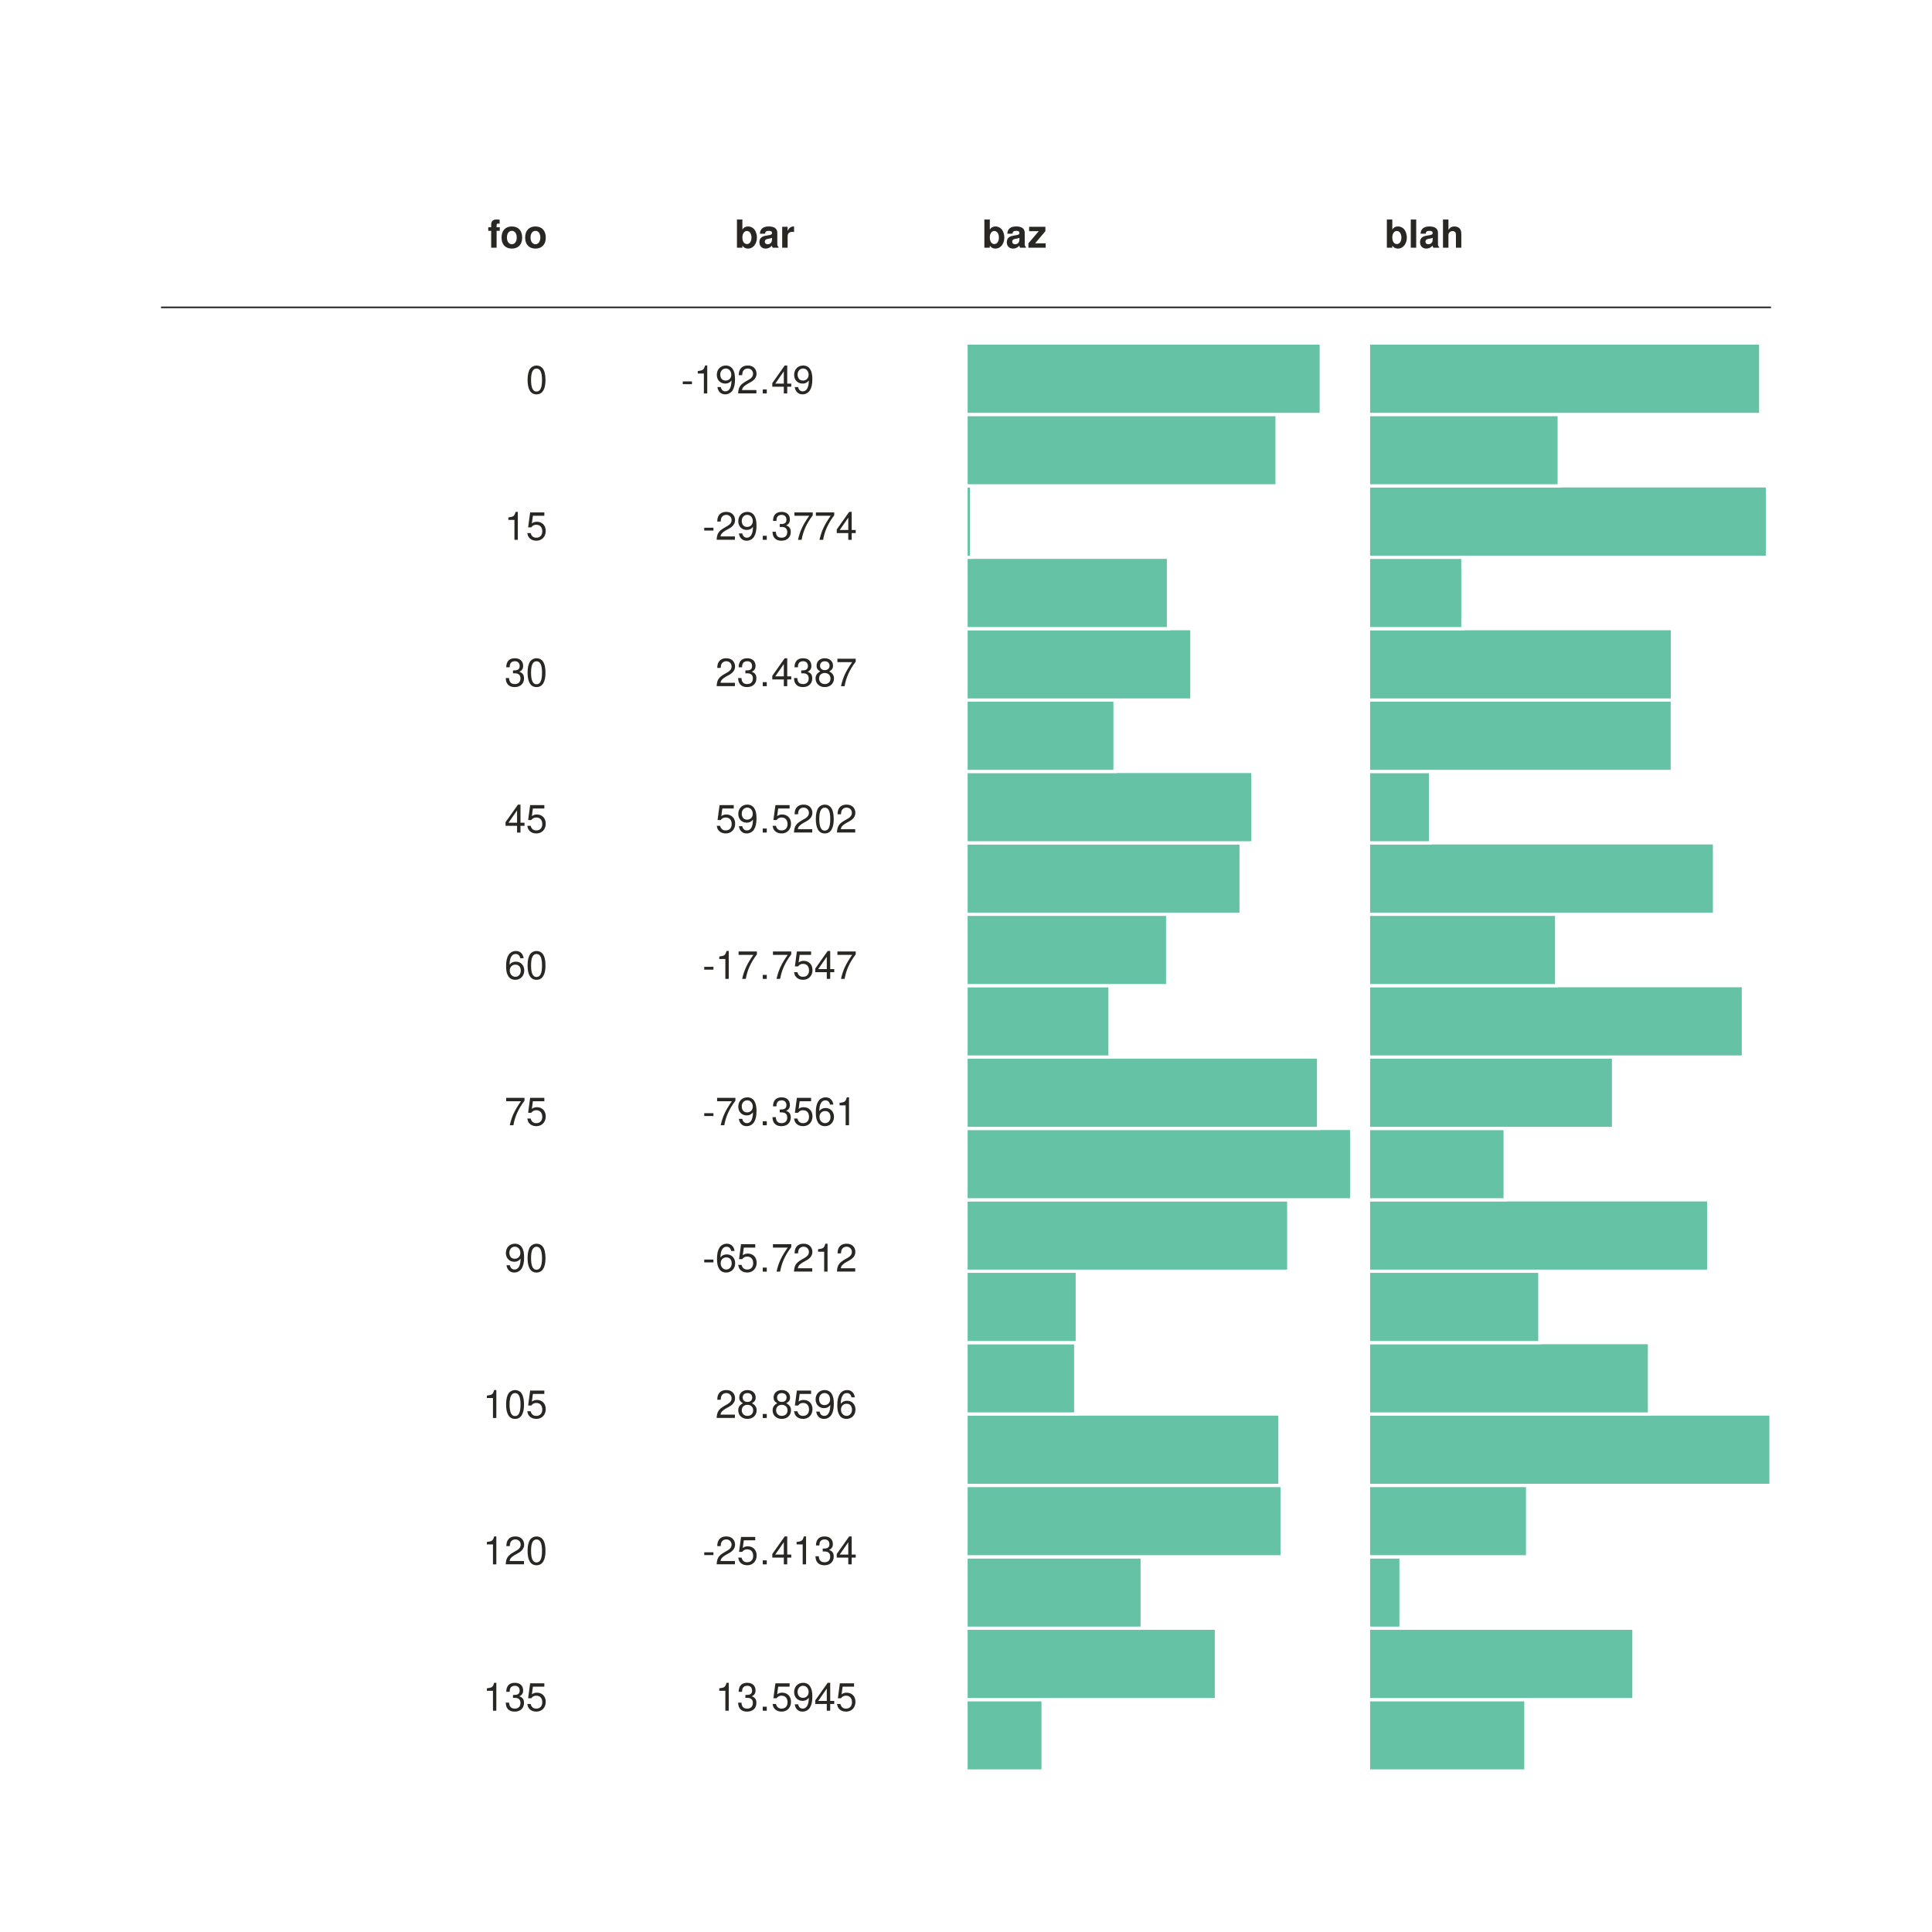
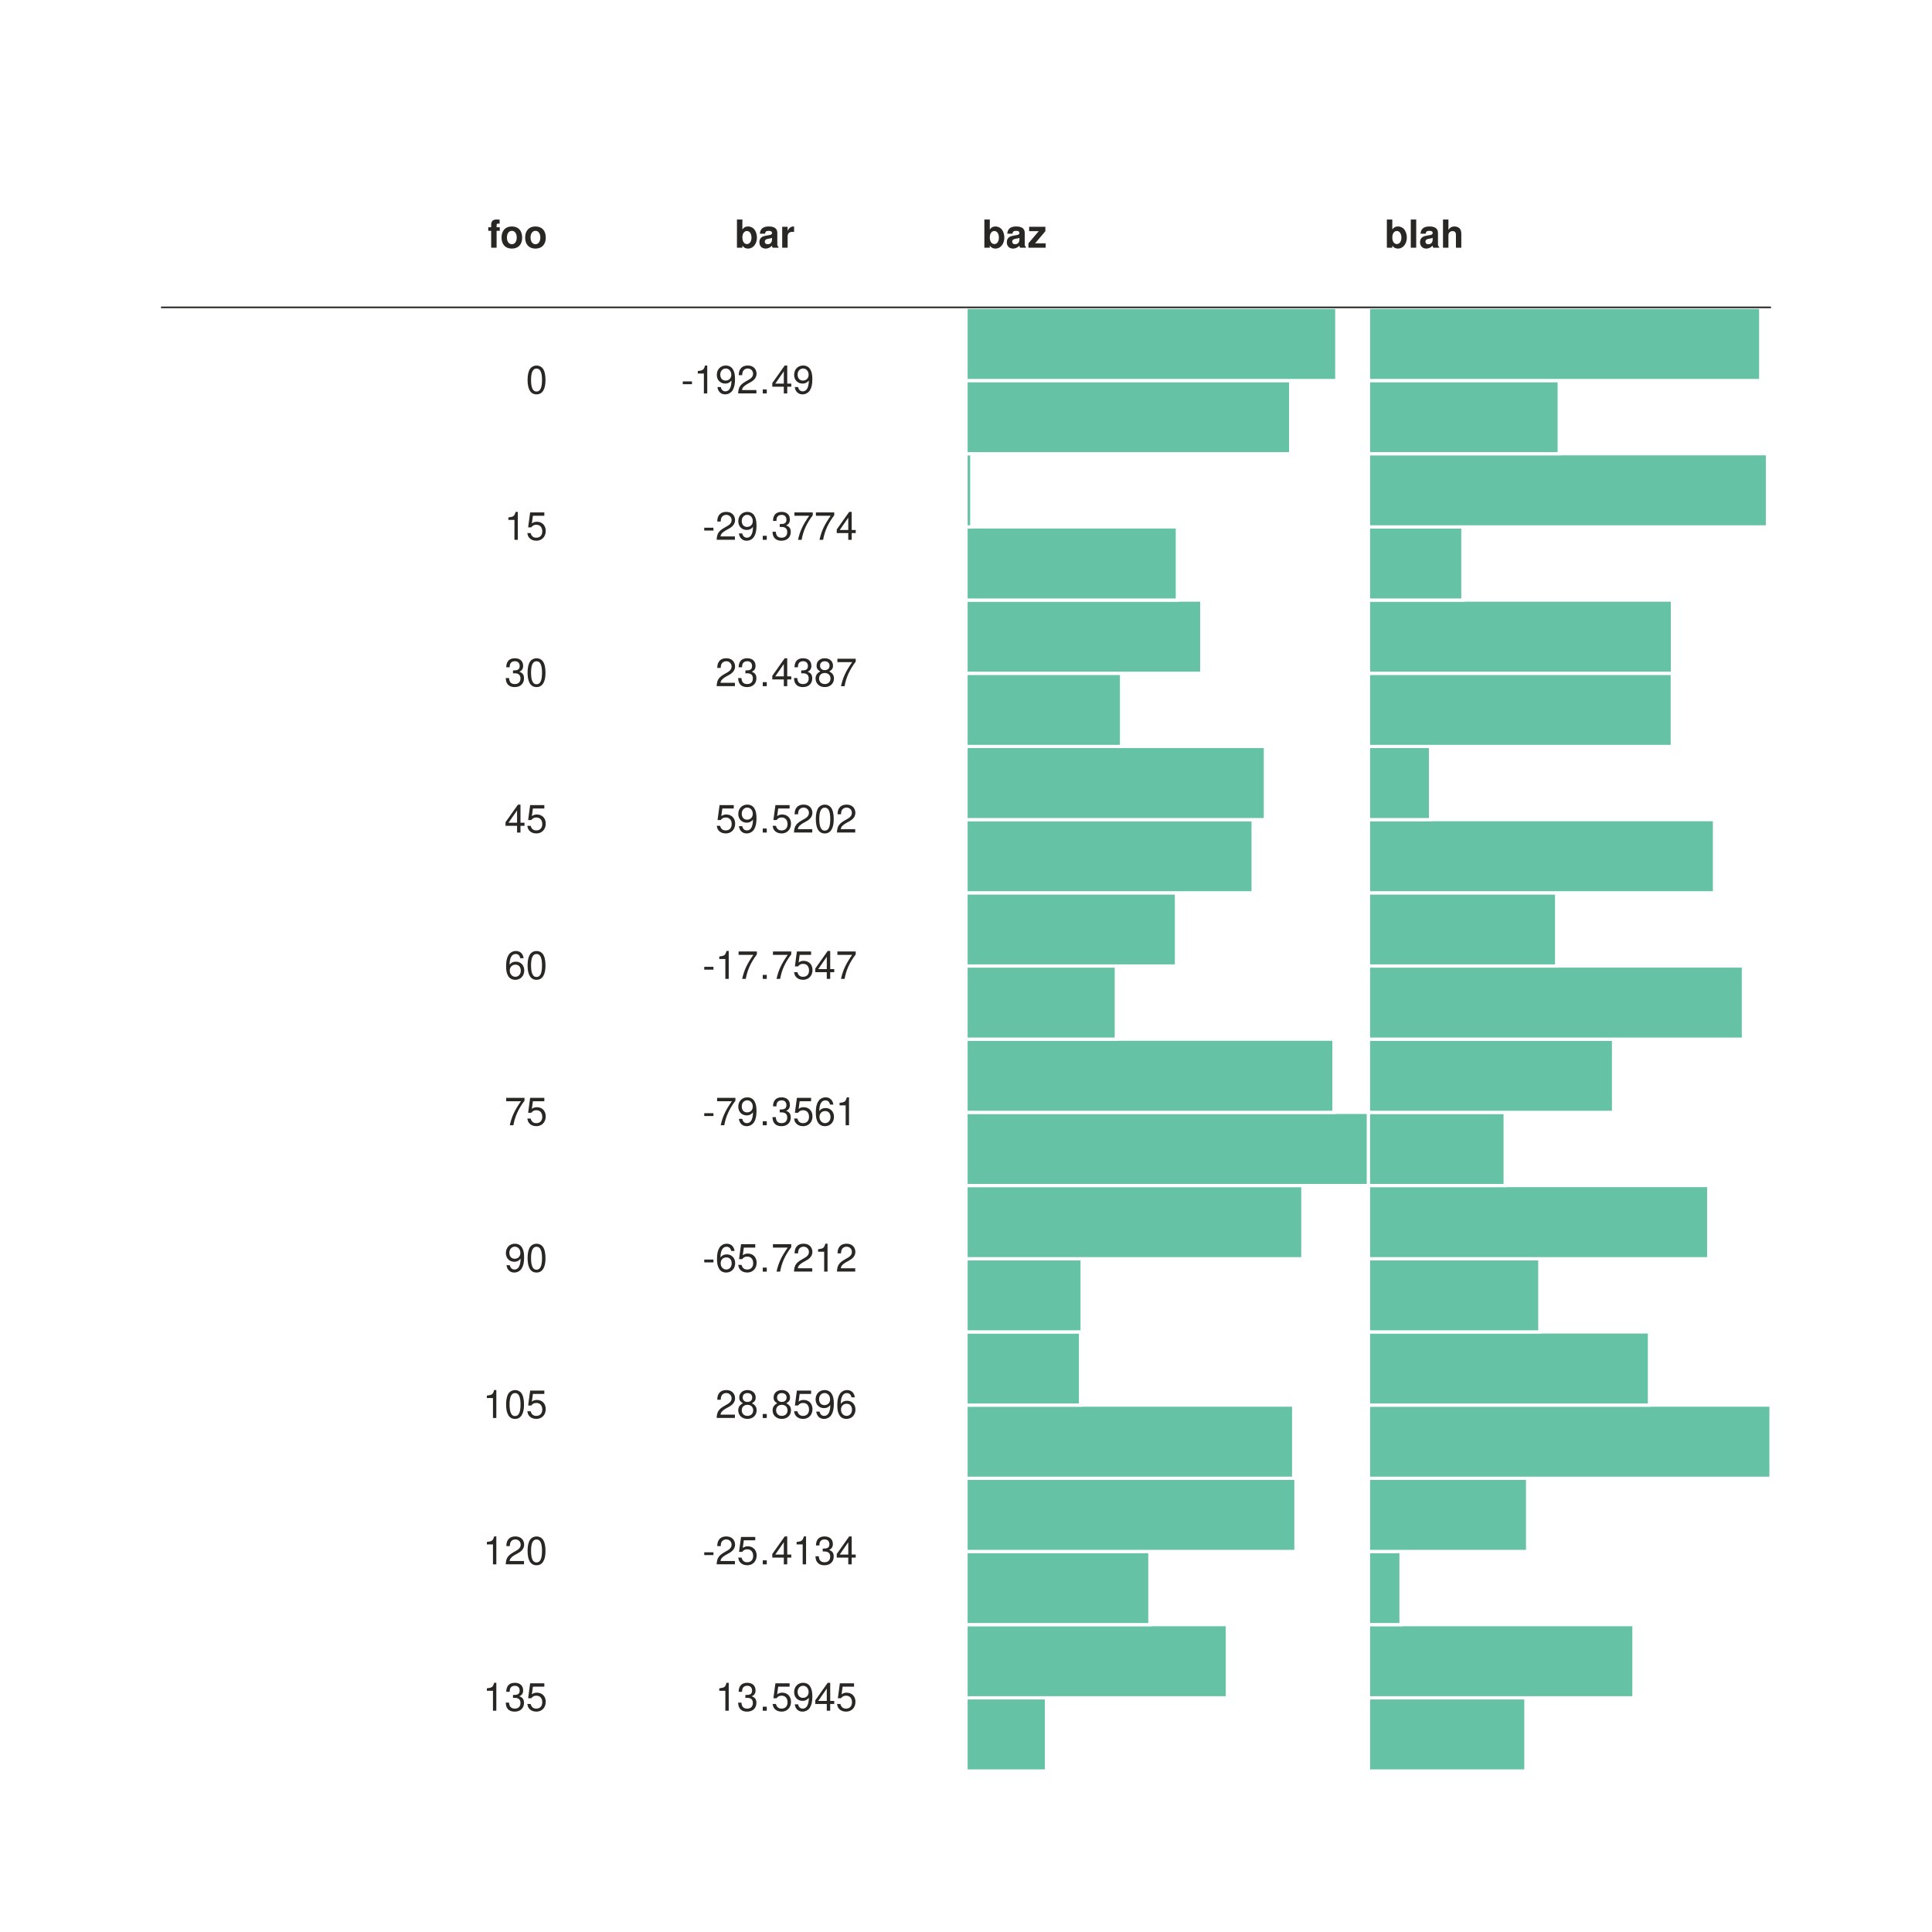
- <svg xmlns="http://www.w3.org/2000/svg" height="600px" id="tf24546c98d7847f7865f85760869171a" preserveAspectRatio="xMidYMid meet" style="background-color:transparent;fill:rgb(16.1%,15.3%,14.1%);fill-opacity:1.0;font-family:Helvetica;font-size:12px;opacity:1.0;stroke:rgb(16.1%,15.3%,14.1%);stroke-opacity:1.0;stroke-width:1.0" viewBox="0 0 600 600" width="600px">
-   <g class="toyplot-axes-Table" id="te77ccfc4dbd34a1e883c870c599eb6cf">
-     <g class="toyplot-axes-Cartesian" id="t57a7deec12b64b008e6c89c18c227e79">
-       <clipPath id="t791e7eadc3f543e2b48f12d548e45dcd">
+ <svg xmlns="http://www.w3.org/2000/svg" height="600px" id="t9b2bca9da0e049b5812fa60c807d8580" preserveAspectRatio="xMidYMid meet" style="background-color:transparent;fill:rgb(16.1%,15.3%,14.1%);fill-opacity:1.0;font-family:Helvetica;font-size:12px;opacity:1.0;stroke:rgb(16.1%,15.3%,14.1%);stroke-opacity:1.0;stroke-width:1.0" viewBox="0 0 600 600" width="600px">
+   <g class="toyplot-axes-Table" id="t98f320dbca9a4f89ac2ba1fe6a4a4709">
+     <g class="toyplot-axes-Cartesian" id="t490b097006134eccb91df6371025dd6e">
+       <clipPath id="t1f2dc0a543564cb0b7f82ec2bf361ce8">
        <rect height="464.545" width="135.0" x="295.0" y="90.455" />
      </clipPath>
-       <g class="toyplot-coordinate-events" clip-path="url(#t791e7eadc3f543e2b48f12d548e45dcd)" style="cursor:crosshair">
+       <g class="toyplot-coordinate-events" clip-path="url(#t1f2dc0a543564cb0b7f82ec2bf361ce8)" style="cursor:crosshair">
        <rect height="464.545" style="pointer-events:all;visibility:hidden" width="135.0" x="295.0" y="90.455" />
-         <g class="toyplot-mark-BarMagnitudes" id="tb09096820d3e4799876f3f6bc198f9d1" style="stroke:rgb(100%,100%,100%);stroke-opacity:1.0;stroke-width:1.0">
+         <g class="toyplot-mark-BarMagnitudes" id="t29e21756322b4f11a12c28930295d2f8" style="stroke:rgb(100%,100%,100%);stroke-opacity:1.0;stroke-width:1.0">
          <g class="toyplot-Series">
-             <rect class="toyplot-Datum" height="22.173" style="fill:rgb(40%,76.1%,64.7%);fill-opacity:1.0;opacity:1.0;stroke:rgb(100%,100%,100%);stroke-opacity:1.0;stroke-width:1.0" width="23.94" x="300.0" y="527.827" />
-             <rect class="toyplot-Datum" height="22.173" style="fill:rgb(40%,76.1%,64.7%);fill-opacity:1.0;opacity:1.0;stroke:rgb(100%,100%,100%);stroke-opacity:1.0;stroke-width:1.0" width="77.764" x="300.0" y="505.654" />
-             <rect class="toyplot-Datum" height="22.173" style="fill:rgb(40%,76.1%,64.7%);fill-opacity:1.0;opacity:1.0;stroke:rgb(100%,100%,100%);stroke-opacity:1.0;stroke-width:1.0" width="54.716" x="300.0" y="483.481" />
-             <rect class="toyplot-Datum" height="22.173" style="fill:rgb(40%,76.1%,64.7%);fill-opacity:1.0;opacity:1.0;stroke:rgb(100%,100%,100%);stroke-opacity:1.0;stroke-width:1.0" width="98.17" x="300.0" y="461.308" />
-             <rect class="toyplot-Datum" height="22.173" style="fill:rgb(40%,76.1%,64.7%);fill-opacity:1.0;opacity:1.0;stroke:rgb(100%,100%,100%);stroke-opacity:1.0;stroke-width:1.0" width="97.497" x="300.0" y="439.135" />
-             <rect class="toyplot-Datum" height="22.173" style="fill:rgb(40%,76.1%,64.7%);fill-opacity:1.0;opacity:1.0;stroke:rgb(100%,100%,100%);stroke-opacity:1.0;stroke-width:1.0" width="34.074" x="300.0" y="416.962" />
-             <rect class="toyplot-Datum" height="22.173" style="fill:rgb(40%,76.1%,64.7%);fill-opacity:1.0;opacity:1.0;stroke:rgb(100%,100%,100%);stroke-opacity:1.0;stroke-width:1.0" width="34.558" x="300.0" y="394.789" />
-             <rect class="toyplot-Datum" height="22.173" style="fill:rgb(40%,76.1%,64.7%);fill-opacity:1.0;opacity:1.0;stroke:rgb(100%,100%,100%);stroke-opacity:1.0;stroke-width:1.0" width="100.234" x="300.0" y="372.616" />
-             <rect class="toyplot-Datum" height="22.173" style="fill:rgb(40%,76.1%,64.7%);fill-opacity:1.0;opacity:1.0;stroke:rgb(100%,100%,100%);stroke-opacity:1.0;stroke-width:1.0" width="119.767" x="300.0" y="350.443" />
-             <rect class="toyplot-Datum" height="22.173" style="fill:rgb(40%,76.1%,64.7%);fill-opacity:1.0;opacity:1.0;stroke:rgb(100%,100%,100%);stroke-opacity:1.0;stroke-width:1.0" width="109.492" x="300.0" y="328.271" />
-             <rect class="toyplot-Datum" height="22.173" style="fill:rgb(40%,76.1%,64.7%);fill-opacity:1.0;opacity:1.0;stroke:rgb(100%,100%,100%);stroke-opacity:1.0;stroke-width:1.0" width="44.727" x="300.0" y="306.098" />
-             <rect class="toyplot-Datum" height="22.173" style="fill:rgb(40%,76.1%,64.7%);fill-opacity:1.0;opacity:1.0;stroke:rgb(100%,100%,100%);stroke-opacity:1.0;stroke-width:1.0" width="62.624" x="300.0" y="283.925" />
-             <rect class="toyplot-Datum" height="22.173" style="fill:rgb(40%,76.1%,64.7%);fill-opacity:1.0;opacity:1.0;stroke:rgb(100%,100%,100%);stroke-opacity:1.0;stroke-width:1.0" width="85.433" x="300.0" y="261.752" />
-             <rect class="toyplot-Datum" height="22.173" style="fill:rgb(40%,76.1%,64.7%);fill-opacity:1.0;opacity:1.0;stroke:rgb(100%,100%,100%);stroke-opacity:1.0;stroke-width:1.0" width="89.088" x="300.0" y="239.579" />
-             <rect class="toyplot-Datum" height="22.173" style="fill:rgb(40%,76.1%,64.7%);fill-opacity:1.0;opacity:1.0;stroke:rgb(100%,100%,100%);stroke-opacity:1.0;stroke-width:1.0" width="46.281" x="300.0" y="217.406" />
-             <rect class="toyplot-Datum" height="22.173" style="fill:rgb(40%,76.1%,64.7%);fill-opacity:1.0;opacity:1.0;stroke:rgb(100%,100%,100%);stroke-opacity:1.0;stroke-width:1.0" width="70.15" x="300.0" y="195.233" />
-             <rect class="toyplot-Datum" height="22.173" style="fill:rgb(40%,76.1%,64.7%);fill-opacity:1.0;opacity:1.0;stroke:rgb(100%,100%,100%);stroke-opacity:1.0;stroke-width:1.0" width="62.885" x="300.0" y="173.06" />
-             <rect class="toyplot-Datum" height="22.173" style="fill:rgb(40%,76.1%,64.7%);fill-opacity:1.0;opacity:1.0;stroke:rgb(100%,100%,100%);stroke-opacity:1.0;stroke-width:1.0" width="1.721" x="300.0" y="150.887" />
-             <rect class="toyplot-Datum" height="22.173" style="fill:rgb(40%,76.1%,64.7%);fill-opacity:1.0;opacity:1.0;stroke:rgb(100%,100%,100%);stroke-opacity:1.0;stroke-width:1.0" width="96.603" x="300.0" y="128.714" />
-             <rect class="toyplot-Datum" height="22.173" style="fill:rgb(40%,76.1%,64.7%);fill-opacity:1.0;opacity:1.0;stroke:rgb(100%,100%,100%);stroke-opacity:1.0;stroke-width:1.0" width="110.33" x="300.0" y="106.541" />
+             <rect class="toyplot-Datum" height="22.727" style="fill:rgb(40%,76.1%,64.7%);fill-opacity:1.0;opacity:1.0;stroke:rgb(100%,100%,100%);stroke-opacity:1.0;stroke-width:1.0" width="24.986" x="300.0" y="527.273" />
+             <rect class="toyplot-Datum" height="22.727" style="fill:rgb(40%,76.1%,64.7%);fill-opacity:1.0;opacity:1.0;stroke:rgb(100%,100%,100%);stroke-opacity:1.0;stroke-width:1.0" width="81.161" x="300.0" y="504.545" />
+             <rect class="toyplot-Datum" height="22.727" style="fill:rgb(40%,76.1%,64.7%);fill-opacity:1.0;opacity:1.0;stroke:rgb(100%,100%,100%);stroke-opacity:1.0;stroke-width:1.0" width="57.106" x="300.0" y="481.818" />
+             <rect class="toyplot-Datum" height="22.727" style="fill:rgb(40%,76.1%,64.7%);fill-opacity:1.0;opacity:1.0;stroke:rgb(100%,100%,100%);stroke-opacity:1.0;stroke-width:1.0" width="102.459" x="300.0" y="459.091" />
+             <rect class="toyplot-Datum" height="22.727" style="fill:rgb(40%,76.1%,64.7%);fill-opacity:1.0;opacity:1.0;stroke:rgb(100%,100%,100%);stroke-opacity:1.0;stroke-width:1.0" width="101.757" x="300.0" y="436.364" />
+             <rect class="toyplot-Datum" height="22.727" style="fill:rgb(40%,76.1%,64.7%);fill-opacity:1.0;opacity:1.0;stroke:rgb(100%,100%,100%);stroke-opacity:1.0;stroke-width:1.0" width="35.563" x="300.0" y="413.636" />
+             <rect class="toyplot-Datum" height="22.727" style="fill:rgb(40%,76.1%,64.7%);fill-opacity:1.0;opacity:1.0;stroke:rgb(100%,100%,100%);stroke-opacity:1.0;stroke-width:1.0" width="36.068" x="300.0" y="390.909" />
+             <rect class="toyplot-Datum" height="22.727" style="fill:rgb(40%,76.1%,64.7%);fill-opacity:1.0;opacity:1.0;stroke:rgb(100%,100%,100%);stroke-opacity:1.0;stroke-width:1.0" width="104.613" x="300.0" y="368.182" />
+             <rect class="toyplot-Datum" height="22.727" style="fill:rgb(40%,76.1%,64.7%);fill-opacity:1.0;opacity:1.0;stroke:rgb(100%,100%,100%);stroke-opacity:1.0;stroke-width:1.0" width="125.0" x="300.0" y="345.455" />
+             <rect class="toyplot-Datum" height="22.727" style="fill:rgb(40%,76.1%,64.7%);fill-opacity:1.0;opacity:1.0;stroke:rgb(100%,100%,100%);stroke-opacity:1.0;stroke-width:1.0" width="114.275" x="300.0" y="322.727" />
+             <rect class="toyplot-Datum" height="22.727" style="fill:rgb(40%,76.1%,64.7%);fill-opacity:1.0;opacity:1.0;stroke:rgb(100%,100%,100%);stroke-opacity:1.0;stroke-width:1.0" width="46.681" x="300.0" y="300" />
+             <rect class="toyplot-Datum" height="22.727" style="fill:rgb(40%,76.1%,64.7%);fill-opacity:1.0;opacity:1.0;stroke:rgb(100%,100%,100%);stroke-opacity:1.0;stroke-width:1.0" width="65.36" x="300.0" y="277.273" />
+             <rect class="toyplot-Datum" height="22.727" style="fill:rgb(40%,76.1%,64.7%);fill-opacity:1.0;opacity:1.0;stroke:rgb(100%,100%,100%);stroke-opacity:1.0;stroke-width:1.0" width="89.165" x="300.0" y="254.545" />
+             <rect class="toyplot-Datum" height="22.727" style="fill:rgb(40%,76.1%,64.7%);fill-opacity:1.0;opacity:1.0;stroke:rgb(100%,100%,100%);stroke-opacity:1.0;stroke-width:1.0" width="92.98" x="300.0" y="231.818" />
+             <rect class="toyplot-Datum" height="22.727" style="fill:rgb(40%,76.1%,64.7%);fill-opacity:1.0;opacity:1.0;stroke:rgb(100%,100%,100%);stroke-opacity:1.0;stroke-width:1.0" width="48.303" x="300.0" y="209.091" />
+             <rect class="toyplot-Datum" height="22.727" style="fill:rgb(40%,76.1%,64.7%);fill-opacity:1.0;opacity:1.0;stroke:rgb(100%,100%,100%);stroke-opacity:1.0;stroke-width:1.0" width="73.214" x="300.0" y="186.364" />
+             <rect class="toyplot-Datum" height="22.727" style="fill:rgb(40%,76.1%,64.7%);fill-opacity:1.0;opacity:1.0;stroke:rgb(100%,100%,100%);stroke-opacity:1.0;stroke-width:1.0" width="65.633" x="300.0" y="163.636" />
+             <rect class="toyplot-Datum" height="22.727" style="fill:rgb(40%,76.1%,64.7%);fill-opacity:1.0;opacity:1.0;stroke:rgb(100%,100%,100%);stroke-opacity:1.0;stroke-width:1.0" width="1.796" x="300.0" y="140.909" />
+             <rect class="toyplot-Datum" height="22.727" style="fill:rgb(40%,76.1%,64.7%);fill-opacity:1.0;opacity:1.0;stroke:rgb(100%,100%,100%);stroke-opacity:1.0;stroke-width:1.0" width="100.824" x="300.0" y="118.182" />
+             <rect class="toyplot-Datum" height="22.727" style="fill:rgb(40%,76.1%,64.7%);fill-opacity:1.0;opacity:1.0;stroke:rgb(100%,100%,100%);stroke-opacity:1.0;stroke-width:1.0" width="115.15" x="300.0" y="95.455" />
          </g>
        </g>
      </g>
    </g>
-     <g class="toyplot-axes-Cartesian" id="t884aa10918284f41ad21227c6726c9af">
-       <clipPath id="t6204d7c6cece44ea8f8dc4e0649df4e6">
+     <g class="toyplot-axes-Cartesian" id="t761f7fc988f245c28d0435e2cdb14470">
+       <clipPath id="t1983e78bdc6f413d8c300ee99eef7c2b">
        <rect height="464.545" width="135.0" x="420.0" y="90.455" />
      </clipPath>
-       <g class="toyplot-coordinate-events" clip-path="url(#t6204d7c6cece44ea8f8dc4e0649df4e6)" style="cursor:crosshair">
+       <g class="toyplot-coordinate-events" clip-path="url(#t1983e78bdc6f413d8c300ee99eef7c2b)" style="cursor:crosshair">
        <rect height="464.545" style="pointer-events:all;visibility:hidden" width="135.0" x="420.0" y="90.455" />
-         <g class="toyplot-mark-BarMagnitudes" id="t46cef5dc24334e1ebb1cbcbd23224759" style="stroke:rgb(100%,100%,100%);stroke-opacity:1.0;stroke-width:1.0">
+         <g class="toyplot-mark-BarMagnitudes" id="t6e464c45048a44fd86ea782466c06073" style="stroke:rgb(100%,100%,100%);stroke-opacity:1.0;stroke-width:1.0">
          <g class="toyplot-Series">
-             <rect class="toyplot-Datum" height="22.173" style="fill:rgb(40%,76.1%,64.7%);fill-opacity:1.0;opacity:1.0;stroke:rgb(100%,100%,100%);stroke-opacity:1.0;stroke-width:1.0" width="48.879" x="425.0" y="527.827" />
-             <rect class="toyplot-Datum" height="22.173" style="fill:rgb(40%,76.1%,64.7%);fill-opacity:1.0;opacity:1.0;stroke:rgb(100%,100%,100%);stroke-opacity:1.0;stroke-width:1.0" width="82.436" x="425.0" y="505.654" />
-             <rect class="toyplot-Datum" height="22.173" style="fill:rgb(40%,76.1%,64.7%);fill-opacity:1.0;opacity:1.0;stroke:rgb(100%,100%,100%);stroke-opacity:1.0;stroke-width:1.0" width="10.098" x="425.0" y="483.481" />
-             <rect class="toyplot-Datum" height="22.173" style="fill:rgb(40%,76.1%,64.7%);fill-opacity:1.0;opacity:1.0;stroke:rgb(100%,100%,100%);stroke-opacity:1.0;stroke-width:1.0" width="49.406" x="425.0" y="461.308" />
-             <rect class="toyplot-Datum" height="22.173" style="fill:rgb(40%,76.1%,64.7%);fill-opacity:1.0;opacity:1.0;stroke:rgb(100%,100%,100%);stroke-opacity:1.0;stroke-width:1.0" width="125.0" x="425.0" y="439.135" />
-             <rect class="toyplot-Datum" height="22.173" style="fill:rgb(40%,76.1%,64.7%);fill-opacity:1.0;opacity:1.0;stroke:rgb(100%,100%,100%);stroke-opacity:1.0;stroke-width:1.0" width="87.256" x="425.0" y="416.962" />
-             <rect class="toyplot-Datum" height="22.173" style="fill:rgb(40%,76.1%,64.7%);fill-opacity:1.0;opacity:1.0;stroke:rgb(100%,100%,100%);stroke-opacity:1.0;stroke-width:1.0" width="53.208" x="425.0" y="394.789" />
-             <rect class="toyplot-Datum" height="22.173" style="fill:rgb(40%,76.1%,64.7%);fill-opacity:1.0;opacity:1.0;stroke:rgb(100%,100%,100%);stroke-opacity:1.0;stroke-width:1.0" width="105.655" x="425.0" y="372.616" />
-             <rect class="toyplot-Datum" height="22.173" style="fill:rgb(40%,76.1%,64.7%);fill-opacity:1.0;opacity:1.0;stroke:rgb(100%,100%,100%);stroke-opacity:1.0;stroke-width:1.0" width="42.442" x="425.0" y="350.443" />
-             <rect class="toyplot-Datum" height="22.173" style="fill:rgb(40%,76.1%,64.7%);fill-opacity:1.0;opacity:1.0;stroke:rgb(100%,100%,100%);stroke-opacity:1.0;stroke-width:1.0" width="76.1" x="425.0" y="328.271" />
-             <rect class="toyplot-Datum" height="22.173" style="fill:rgb(40%,76.1%,64.7%);fill-opacity:1.0;opacity:1.0;stroke:rgb(100%,100%,100%);stroke-opacity:1.0;stroke-width:1.0" width="116.425" x="425.0" y="306.098" />
-             <rect class="toyplot-Datum" height="22.173" style="fill:rgb(40%,76.1%,64.7%);fill-opacity:1.0;opacity:1.0;stroke:rgb(100%,100%,100%);stroke-opacity:1.0;stroke-width:1.0" width="58.428" x="425.0" y="283.925" />
-             <rect class="toyplot-Datum" height="22.173" style="fill:rgb(40%,76.1%,64.7%);fill-opacity:1.0;opacity:1.0;stroke:rgb(100%,100%,100%);stroke-opacity:1.0;stroke-width:1.0" width="107.453" x="425.0" y="261.752" />
-             <rect class="toyplot-Datum" height="22.173" style="fill:rgb(40%,76.1%,64.7%);fill-opacity:1.0;opacity:1.0;stroke:rgb(100%,100%,100%);stroke-opacity:1.0;stroke-width:1.0" width="19.258" x="425.0" y="239.579" />
-             <rect class="toyplot-Datum" height="22.173" style="fill:rgb(40%,76.1%,64.7%);fill-opacity:1.0;opacity:1.0;stroke:rgb(100%,100%,100%);stroke-opacity:1.0;stroke-width:1.0" width="94.34" x="425.0" y="217.406" />
-             <rect class="toyplot-Datum" height="22.173" style="fill:rgb(40%,76.1%,64.7%);fill-opacity:1.0;opacity:1.0;stroke:rgb(100%,100%,100%);stroke-opacity:1.0;stroke-width:1.0" width="94.383" x="425.0" y="195.233" />
-             <rect class="toyplot-Datum" height="22.173" style="fill:rgb(40%,76.1%,64.7%);fill-opacity:1.0;opacity:1.0;stroke:rgb(100%,100%,100%);stroke-opacity:1.0;stroke-width:1.0" width="29.309" x="425.0" y="173.06" />
-             <rect class="toyplot-Datum" height="22.173" style="fill:rgb(40%,76.1%,64.7%);fill-opacity:1.0;opacity:1.0;stroke:rgb(100%,100%,100%);stroke-opacity:1.0;stroke-width:1.0" width="123.892" x="425.0" y="150.887" />
-             <rect class="toyplot-Datum" height="22.173" style="fill:rgb(40%,76.1%,64.7%);fill-opacity:1.0;opacity:1.0;stroke:rgb(100%,100%,100%);stroke-opacity:1.0;stroke-width:1.0" width="59.228" x="425.0" y="128.714" />
-             <rect class="toyplot-Datum" height="22.173" style="fill:rgb(40%,76.1%,64.7%);fill-opacity:1.0;opacity:1.0;stroke:rgb(100%,100%,100%);stroke-opacity:1.0;stroke-width:1.0" width="121.809" x="425.0" y="106.541" />
+             <rect class="toyplot-Datum" height="22.727" style="fill:rgb(40%,76.1%,64.7%);fill-opacity:1.0;opacity:1.0;stroke:rgb(100%,100%,100%);stroke-opacity:1.0;stroke-width:1.0" width="48.879" x="425.0" y="527.273" />
+             <rect class="toyplot-Datum" height="22.727" style="fill:rgb(40%,76.1%,64.7%);fill-opacity:1.0;opacity:1.0;stroke:rgb(100%,100%,100%);stroke-opacity:1.0;stroke-width:1.0" width="82.436" x="425.0" y="504.545" />
+             <rect class="toyplot-Datum" height="22.727" style="fill:rgb(40%,76.1%,64.7%);fill-opacity:1.0;opacity:1.0;stroke:rgb(100%,100%,100%);stroke-opacity:1.0;stroke-width:1.0" width="10.098" x="425.0" y="481.818" />
+             <rect class="toyplot-Datum" height="22.727" style="fill:rgb(40%,76.1%,64.7%);fill-opacity:1.0;opacity:1.0;stroke:rgb(100%,100%,100%);stroke-opacity:1.0;stroke-width:1.0" width="49.406" x="425.0" y="459.091" />
+             <rect class="toyplot-Datum" height="22.727" style="fill:rgb(40%,76.1%,64.7%);fill-opacity:1.0;opacity:1.0;stroke:rgb(100%,100%,100%);stroke-opacity:1.0;stroke-width:1.0" width="125.0" x="425.0" y="436.364" />
+             <rect class="toyplot-Datum" height="22.727" style="fill:rgb(40%,76.1%,64.7%);fill-opacity:1.0;opacity:1.0;stroke:rgb(100%,100%,100%);stroke-opacity:1.0;stroke-width:1.0" width="87.256" x="425.0" y="413.636" />
+             <rect class="toyplot-Datum" height="22.727" style="fill:rgb(40%,76.1%,64.7%);fill-opacity:1.0;opacity:1.0;stroke:rgb(100%,100%,100%);stroke-opacity:1.0;stroke-width:1.0" width="53.208" x="425.0" y="390.909" />
+             <rect class="toyplot-Datum" height="22.727" style="fill:rgb(40%,76.1%,64.7%);fill-opacity:1.0;opacity:1.0;stroke:rgb(100%,100%,100%);stroke-opacity:1.0;stroke-width:1.0" width="105.655" x="425.0" y="368.182" />
+             <rect class="toyplot-Datum" height="22.727" style="fill:rgb(40%,76.1%,64.7%);fill-opacity:1.0;opacity:1.0;stroke:rgb(100%,100%,100%);stroke-opacity:1.0;stroke-width:1.0" width="42.442" x="425.0" y="345.455" />
+             <rect class="toyplot-Datum" height="22.727" style="fill:rgb(40%,76.1%,64.7%);fill-opacity:1.0;opacity:1.0;stroke:rgb(100%,100%,100%);stroke-opacity:1.0;stroke-width:1.0" width="76.1" x="425.0" y="322.727" />
+             <rect class="toyplot-Datum" height="22.727" style="fill:rgb(40%,76.1%,64.7%);fill-opacity:1.0;opacity:1.0;stroke:rgb(100%,100%,100%);stroke-opacity:1.0;stroke-width:1.0" width="116.425" x="425.0" y="300" />
+             <rect class="toyplot-Datum" height="22.727" style="fill:rgb(40%,76.1%,64.7%);fill-opacity:1.0;opacity:1.0;stroke:rgb(100%,100%,100%);stroke-opacity:1.0;stroke-width:1.0" width="58.428" x="425.0" y="277.273" />
+             <rect class="toyplot-Datum" height="22.727" style="fill:rgb(40%,76.1%,64.7%);fill-opacity:1.0;opacity:1.0;stroke:rgb(100%,100%,100%);stroke-opacity:1.0;stroke-width:1.0" width="107.453" x="425.0" y="254.545" />
+             <rect class="toyplot-Datum" height="22.727" style="fill:rgb(40%,76.1%,64.7%);fill-opacity:1.0;opacity:1.0;stroke:rgb(100%,100%,100%);stroke-opacity:1.0;stroke-width:1.0" width="19.258" x="425.0" y="231.818" />
+             <rect class="toyplot-Datum" height="22.727" style="fill:rgb(40%,76.1%,64.7%);fill-opacity:1.0;opacity:1.0;stroke:rgb(100%,100%,100%);stroke-opacity:1.0;stroke-width:1.0" width="94.34" x="425.0" y="209.091" />
+             <rect class="toyplot-Datum" height="22.727" style="fill:rgb(40%,76.1%,64.7%);fill-opacity:1.0;opacity:1.0;stroke:rgb(100%,100%,100%);stroke-opacity:1.0;stroke-width:1.0" width="94.383" x="425.0" y="186.364" />
+             <rect class="toyplot-Datum" height="22.727" style="fill:rgb(40%,76.1%,64.7%);fill-opacity:1.0;opacity:1.0;stroke:rgb(100%,100%,100%);stroke-opacity:1.0;stroke-width:1.0" width="29.309" x="425.0" y="163.636" />
+             <rect class="toyplot-Datum" height="22.727" style="fill:rgb(40%,76.1%,64.7%);fill-opacity:1.0;opacity:1.0;stroke:rgb(100%,100%,100%);stroke-opacity:1.0;stroke-width:1.0" width="123.892" x="425.0" y="140.909" />
+             <rect class="toyplot-Datum" height="22.727" style="fill:rgb(40%,76.1%,64.7%);fill-opacity:1.0;opacity:1.0;stroke:rgb(100%,100%,100%);stroke-opacity:1.0;stroke-width:1.0" width="59.228" x="425.0" y="118.182" />
+             <rect class="toyplot-Datum" height="22.727" style="fill:rgb(40%,76.1%,64.7%);fill-opacity:1.0;opacity:1.0;stroke:rgb(100%,100%,100%);stroke-opacity:1.0;stroke-width:1.0" width="121.809" x="425.0" y="95.455" />
          </g>
        </g>
      </g>
    </g>
    <text style="dominant-baseline:middle;fill:rgb(16.1%,15.3%,14.1%);fill-opacity:1.0;font-size:12px;font-weight:bold;stroke:none;text-anchor:end" transform="translate(170.0,72.72727)">
      <tspan style="dominant-baseline:inherit">foo</tspan>
    </text>
    <text style="dominant-baseline:middle;fill:rgb(16.1%,15.3%,14.1%);fill-opacity:1.0;font-size:12px;font-weight:bold;stroke:none;text-anchor:middle" transform="translate(237.5,72.72727)">
      <tspan style="dominant-baseline:inherit">bar</tspan>
    </text>
    <text style="dominant-baseline:middle;fill:rgb(16.1%,15.3%,14.1%);fill-opacity:1.0;font-size:12px;font-weight:bold;stroke:none;text-anchor:begin" transform="translate(305.0,72.72727)">
      <tspan style="dominant-baseline:inherit">baz</tspan>
    </text>
    <text style="dominant-baseline:middle;fill:rgb(16.1%,15.3%,14.1%);fill-opacity:1.0;font-size:12px;font-weight:bold;stroke:none;text-anchor:begin" transform="translate(430.0,72.72727)">
      <tspan style="dominant-baseline:inherit">blah</tspan>
    </text>
    <text style="dominant-baseline:middle;fill:rgb(16.1%,15.3%,14.1%);fill-opacity:1.0;font-size:12px;stroke:none;text-anchor:end" transform="translate(170.0,118.1818)">
      <tspan style="dominant-baseline:inherit">0</tspan>
    </text>
    <text style="dominant-baseline:middle;fill:rgb(16.1%,15.3%,14.1%);fill-opacity:1.0;font-size:12px;stroke:none;text-anchor:end" transform="translate(235.5,118.1818)">
      <tspan style="dominant-baseline:inherit">-192</tspan>
    </text>
    <text style="dominant-baseline:middle;fill:rgb(16.1%,15.3%,14.1%);fill-opacity:1.0;font-size:12px;stroke:none;text-anchor:middle" transform="translate(237.5,118.1818)">
      <tspan style="dominant-baseline:inherit">.</tspan>
    </text>
    <text style="dominant-baseline:middle;fill:rgb(16.1%,15.3%,14.1%);fill-opacity:1.0;font-size:12px;stroke:none;text-anchor:begin" transform="translate(239.5,118.1818)">
      <tspan style="dominant-baseline:inherit">49</tspan>
    </text>
    <text style="dominant-baseline:middle;fill:rgb(16.1%,15.3%,14.1%);fill-opacity:1.0;font-size:12px;stroke:none;text-anchor:end" transform="translate(170.0,163.6364)">
      <tspan style="dominant-baseline:inherit">15</tspan>
    </text>
    <text style="dominant-baseline:middle;fill:rgb(16.1%,15.3%,14.1%);fill-opacity:1.0;font-size:12px;stroke:none;text-anchor:end" transform="translate(235.5,163.6364)">
      <tspan style="dominant-baseline:inherit">-29</tspan>
    </text>
    <text style="dominant-baseline:middle;fill:rgb(16.1%,15.3%,14.1%);fill-opacity:1.0;font-size:12px;stroke:none;text-anchor:middle" transform="translate(237.5,163.6364)">
      <tspan style="dominant-baseline:inherit">.</tspan>
    </text>
    <text style="dominant-baseline:middle;fill:rgb(16.1%,15.3%,14.1%);fill-opacity:1.0;font-size:12px;stroke:none;text-anchor:begin" transform="translate(239.5,163.6364)">
      <tspan style="dominant-baseline:inherit">3774</tspan>
    </text>
    <text style="dominant-baseline:middle;fill:rgb(16.1%,15.3%,14.1%);fill-opacity:1.0;font-size:12px;stroke:none;text-anchor:end" transform="translate(170.0,209.0909)">
      <tspan style="dominant-baseline:inherit">30</tspan>
    </text>
    <text style="dominant-baseline:middle;fill:rgb(16.1%,15.3%,14.1%);fill-opacity:1.0;font-size:12px;stroke:none;text-anchor:end" transform="translate(235.5,209.0909)">
      <tspan style="dominant-baseline:inherit">23</tspan>
    </text>
    <text style="dominant-baseline:middle;fill:rgb(16.1%,15.3%,14.1%);fill-opacity:1.0;font-size:12px;stroke:none;text-anchor:middle" transform="translate(237.5,209.0909)">
      <tspan style="dominant-baseline:inherit">.</tspan>
    </text>
    <text style="dominant-baseline:middle;fill:rgb(16.1%,15.3%,14.1%);fill-opacity:1.0;font-size:12px;stroke:none;text-anchor:begin" transform="translate(239.5,209.0909)">
      <tspan style="dominant-baseline:inherit">4387</tspan>
    </text>
    <text style="dominant-baseline:middle;fill:rgb(16.1%,15.3%,14.1%);fill-opacity:1.0;font-size:12px;stroke:none;text-anchor:end" transform="translate(170.0,254.5455)">
      <tspan style="dominant-baseline:inherit">45</tspan>
    </text>
    <text style="dominant-baseline:middle;fill:rgb(16.1%,15.3%,14.1%);fill-opacity:1.0;font-size:12px;stroke:none;text-anchor:end" transform="translate(235.5,254.5455)">
      <tspan style="dominant-baseline:inherit">59</tspan>
    </text>
    <text style="dominant-baseline:middle;fill:rgb(16.1%,15.3%,14.1%);fill-opacity:1.0;font-size:12px;stroke:none;text-anchor:middle" transform="translate(237.5,254.5455)">
      <tspan style="dominant-baseline:inherit">.</tspan>
    </text>
    <text style="dominant-baseline:middle;fill:rgb(16.1%,15.3%,14.1%);fill-opacity:1.0;font-size:12px;stroke:none;text-anchor:begin" transform="translate(239.5,254.5455)">
      <tspan style="dominant-baseline:inherit">5202</tspan>
    </text>
    <text style="dominant-baseline:middle;fill:rgb(16.1%,15.3%,14.1%);fill-opacity:1.0;font-size:12px;stroke:none;text-anchor:end" transform="translate(170.0,300.0)">
      <tspan style="dominant-baseline:inherit">60</tspan>
    </text>
    <text style="dominant-baseline:middle;fill:rgb(16.1%,15.3%,14.1%);fill-opacity:1.0;font-size:12px;stroke:none;text-anchor:end" transform="translate(235.5,300.0)">
      <tspan style="dominant-baseline:inherit">-17</tspan>
    </text>
    <text style="dominant-baseline:middle;fill:rgb(16.1%,15.3%,14.1%);fill-opacity:1.0;font-size:12px;stroke:none;text-anchor:middle" transform="translate(237.5,300.0)">
      <tspan style="dominant-baseline:inherit">.</tspan>
    </text>
    <text style="dominant-baseline:middle;fill:rgb(16.1%,15.3%,14.1%);fill-opacity:1.0;font-size:12px;stroke:none;text-anchor:begin" transform="translate(239.5,300.0)">
      <tspan style="dominant-baseline:inherit">7547</tspan>
    </text>
    <text style="dominant-baseline:middle;fill:rgb(16.1%,15.3%,14.1%);fill-opacity:1.0;font-size:12px;stroke:none;text-anchor:end" transform="translate(170.0,345.4545)">
      <tspan style="dominant-baseline:inherit">75</tspan>
    </text>
    <text style="dominant-baseline:middle;fill:rgb(16.1%,15.3%,14.1%);fill-opacity:1.0;font-size:12px;stroke:none;text-anchor:end" transform="translate(235.5,345.4545)">
      <tspan style="dominant-baseline:inherit">-79</tspan>
    </text>
    <text style="dominant-baseline:middle;fill:rgb(16.1%,15.3%,14.1%);fill-opacity:1.0;font-size:12px;stroke:none;text-anchor:middle" transform="translate(237.5,345.4545)">
      <tspan style="dominant-baseline:inherit">.</tspan>
    </text>
    <text style="dominant-baseline:middle;fill:rgb(16.1%,15.3%,14.1%);fill-opacity:1.0;font-size:12px;stroke:none;text-anchor:begin" transform="translate(239.5,345.4545)">
      <tspan style="dominant-baseline:inherit">3561</tspan>
    </text>
    <text style="dominant-baseline:middle;fill:rgb(16.1%,15.3%,14.1%);fill-opacity:1.0;font-size:12px;stroke:none;text-anchor:end" transform="translate(170.0,390.9091)">
      <tspan style="dominant-baseline:inherit">90</tspan>
    </text>
    <text style="dominant-baseline:middle;fill:rgb(16.1%,15.3%,14.1%);fill-opacity:1.0;font-size:12px;stroke:none;text-anchor:end" transform="translate(235.5,390.9091)">
      <tspan style="dominant-baseline:inherit">-65</tspan>
    </text>
    <text style="dominant-baseline:middle;fill:rgb(16.1%,15.3%,14.1%);fill-opacity:1.0;font-size:12px;stroke:none;text-anchor:middle" transform="translate(237.5,390.9091)">
      <tspan style="dominant-baseline:inherit">.</tspan>
    </text>
    <text style="dominant-baseline:middle;fill:rgb(16.1%,15.3%,14.1%);fill-opacity:1.0;font-size:12px;stroke:none;text-anchor:begin" transform="translate(239.5,390.9091)">
      <tspan style="dominant-baseline:inherit">7212</tspan>
    </text>
    <text style="dominant-baseline:middle;fill:rgb(16.1%,15.3%,14.1%);fill-opacity:1.0;font-size:12px;stroke:none;text-anchor:end" transform="translate(170.0,436.3636)">
      <tspan style="dominant-baseline:inherit">105</tspan>
    </text>
    <text style="dominant-baseline:middle;fill:rgb(16.1%,15.3%,14.1%);fill-opacity:1.0;font-size:12px;stroke:none;text-anchor:end" transform="translate(235.5,436.3636)">
      <tspan style="dominant-baseline:inherit">28</tspan>
    </text>
    <text style="dominant-baseline:middle;fill:rgb(16.1%,15.3%,14.1%);fill-opacity:1.0;font-size:12px;stroke:none;text-anchor:middle" transform="translate(237.5,436.3636)">
      <tspan style="dominant-baseline:inherit">.</tspan>
    </text>
    <text style="dominant-baseline:middle;fill:rgb(16.1%,15.3%,14.1%);fill-opacity:1.0;font-size:12px;stroke:none;text-anchor:begin" transform="translate(239.5,436.3636)">
      <tspan style="dominant-baseline:inherit">8596</tspan>
    </text>
    <text style="dominant-baseline:middle;fill:rgb(16.1%,15.3%,14.1%);fill-opacity:1.0;font-size:12px;stroke:none;text-anchor:end" transform="translate(170.0,481.8182)">
      <tspan style="dominant-baseline:inherit">120</tspan>
    </text>
    <text style="dominant-baseline:middle;fill:rgb(16.1%,15.3%,14.1%);fill-opacity:1.0;font-size:12px;stroke:none;text-anchor:end" transform="translate(235.5,481.8182)">
      <tspan style="dominant-baseline:inherit">-25</tspan>
    </text>
    <text style="dominant-baseline:middle;fill:rgb(16.1%,15.3%,14.1%);fill-opacity:1.0;font-size:12px;stroke:none;text-anchor:middle" transform="translate(237.5,481.8182)">
      <tspan style="dominant-baseline:inherit">.</tspan>
    </text>
    <text style="dominant-baseline:middle;fill:rgb(16.1%,15.3%,14.1%);fill-opacity:1.0;font-size:12px;stroke:none;text-anchor:begin" transform="translate(239.5,481.8182)">
      <tspan style="dominant-baseline:inherit">4134</tspan>
    </text>
    <text style="dominant-baseline:middle;fill:rgb(16.1%,15.3%,14.1%);fill-opacity:1.0;font-size:12px;stroke:none;text-anchor:end" transform="translate(170.0,527.2727)">
      <tspan style="dominant-baseline:inherit">135</tspan>
    </text>
    <text style="dominant-baseline:middle;fill:rgb(16.1%,15.3%,14.1%);fill-opacity:1.0;font-size:12px;stroke:none;text-anchor:end" transform="translate(235.5,527.2727)">
      <tspan style="dominant-baseline:inherit">13</tspan>
    </text>
    <text style="dominant-baseline:middle;fill:rgb(16.1%,15.3%,14.1%);fill-opacity:1.0;font-size:12px;stroke:none;text-anchor:middle" transform="translate(237.5,527.2727)">
      <tspan style="dominant-baseline:inherit">.</tspan>
    </text>
    <text style="dominant-baseline:middle;fill:rgb(16.1%,15.3%,14.1%);fill-opacity:1.0;font-size:12px;stroke:none;text-anchor:begin" transform="translate(239.5,527.2727)">
      <tspan style="dominant-baseline:inherit">5945</tspan>
    </text>
    <line style="stroke:rgb(16.1%,15.3%,14.1%);stroke-opacity:1.0;stroke-width:0.5" x1="50.0" x2="550.0" y1="95.455" y2="95.455" />
  </g>
</svg>
